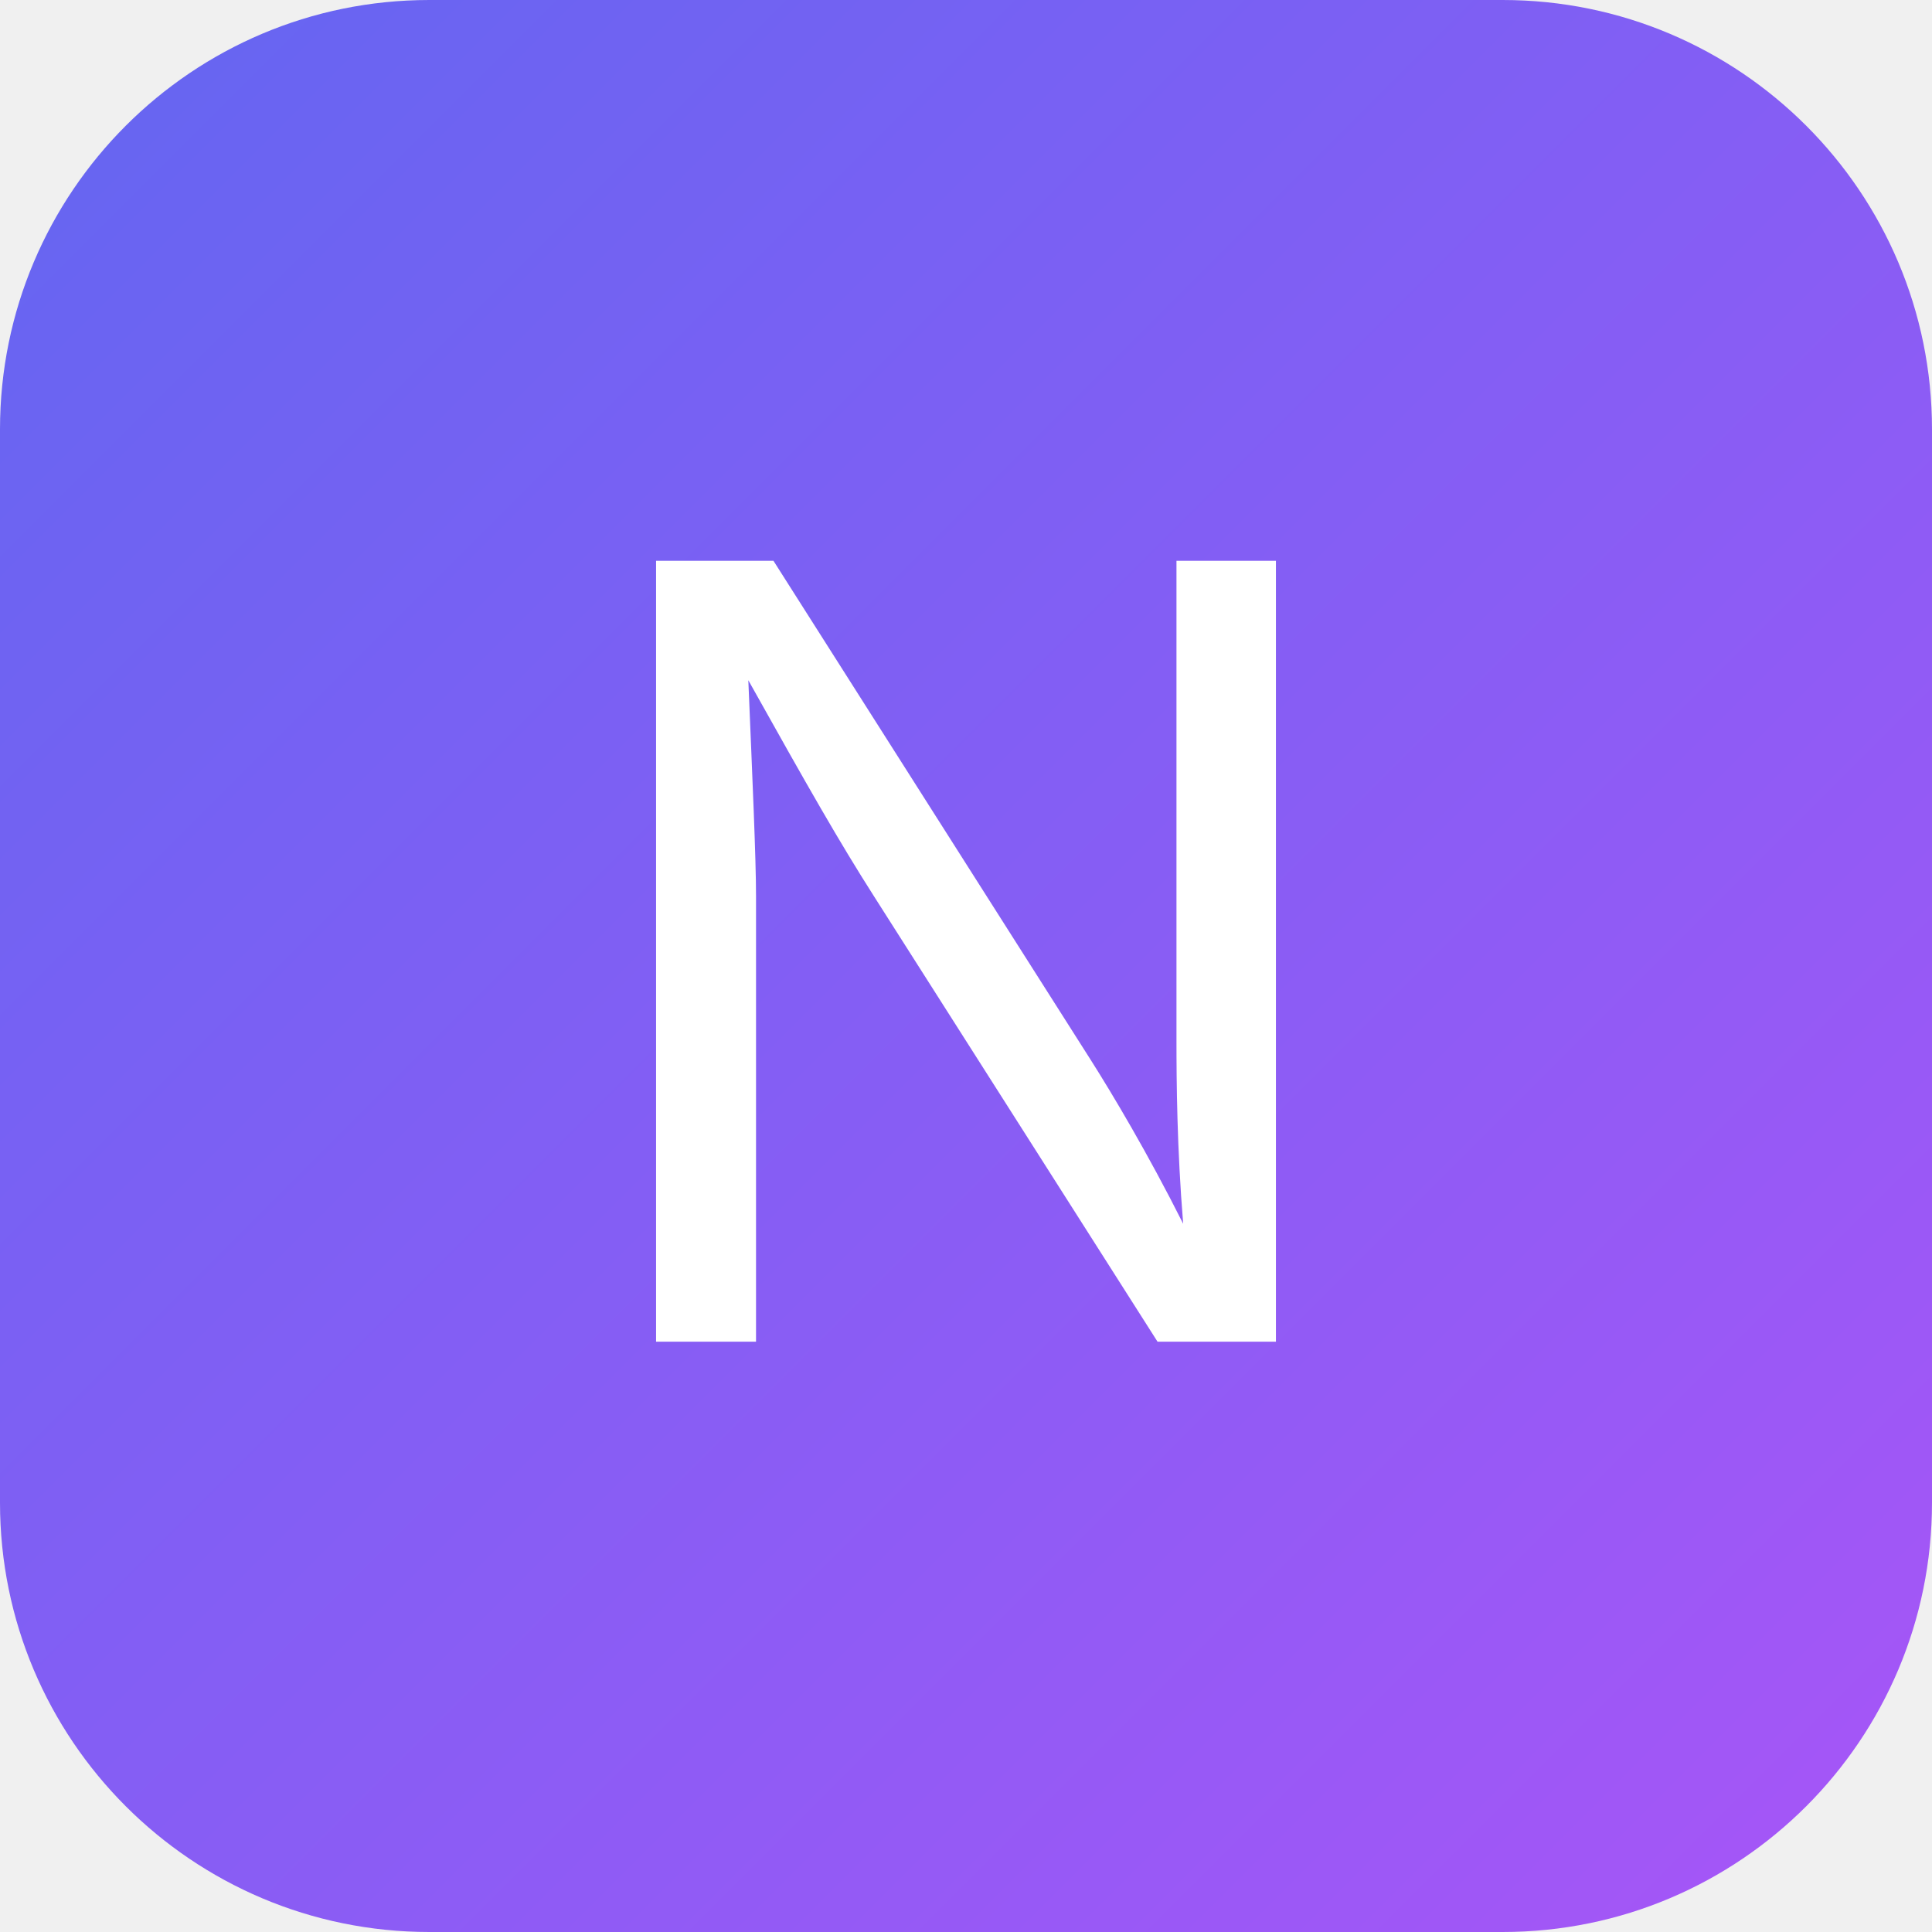
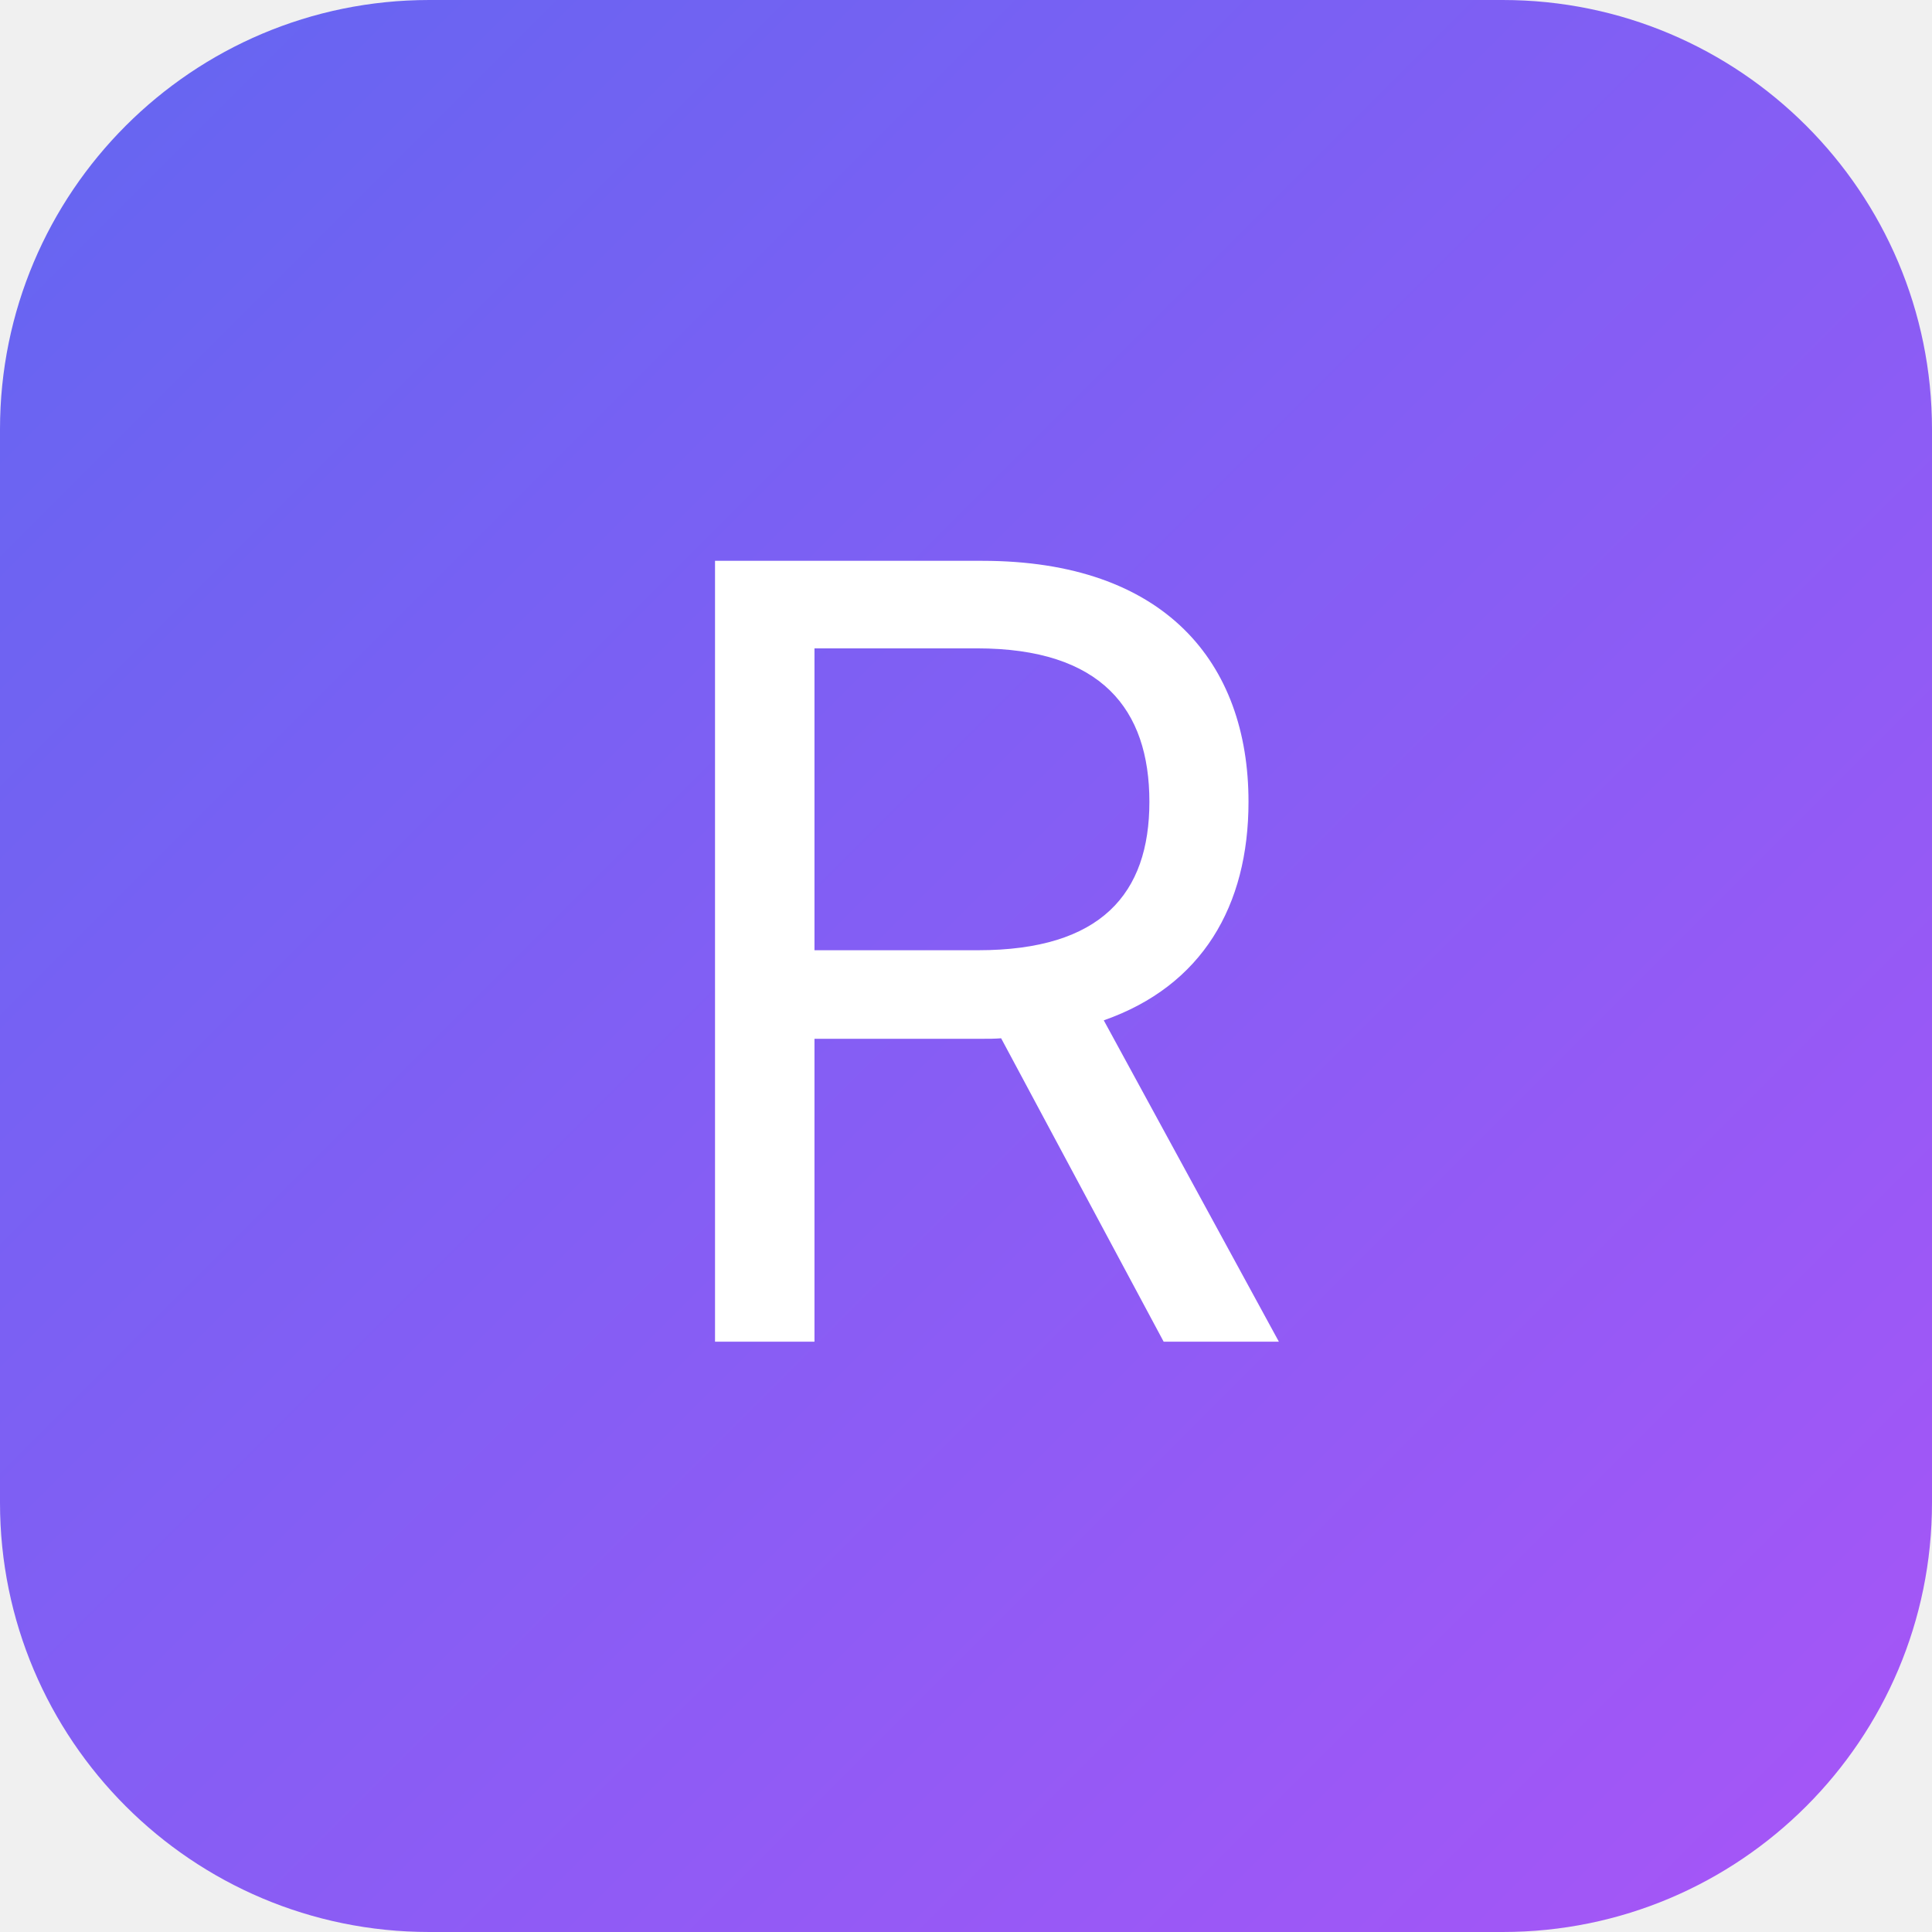
<svg xmlns="http://www.w3.org/2000/svg" width="180" height="180" viewBox="0 0 180 180" fill="none">
  <defs>
    <linearGradient id="appleGrad" x1="0%" y1="0%" x2="100%" y2="100%">
      <stop offset="0%" style="stop-color:#6366f1" />
      <stop offset="100%" style="stop-color:#a855f7" />
    </linearGradient>
  </defs>
  <rect width="180" height="180" rx="40" fill="url(#appleGrad)" />
-   <text x="90" y="125" font-family="system-ui, -apple-system, sans-serif" font-size="100" font-weight="black" fill="white" text-anchor="middle">N</text>
+   <text x="90" y="125" font-family="system-ui, -apple-system, sans-serif" font-size="100" font-weight="black" fill="white" text-anchor="middle">R</text>
</svg>
